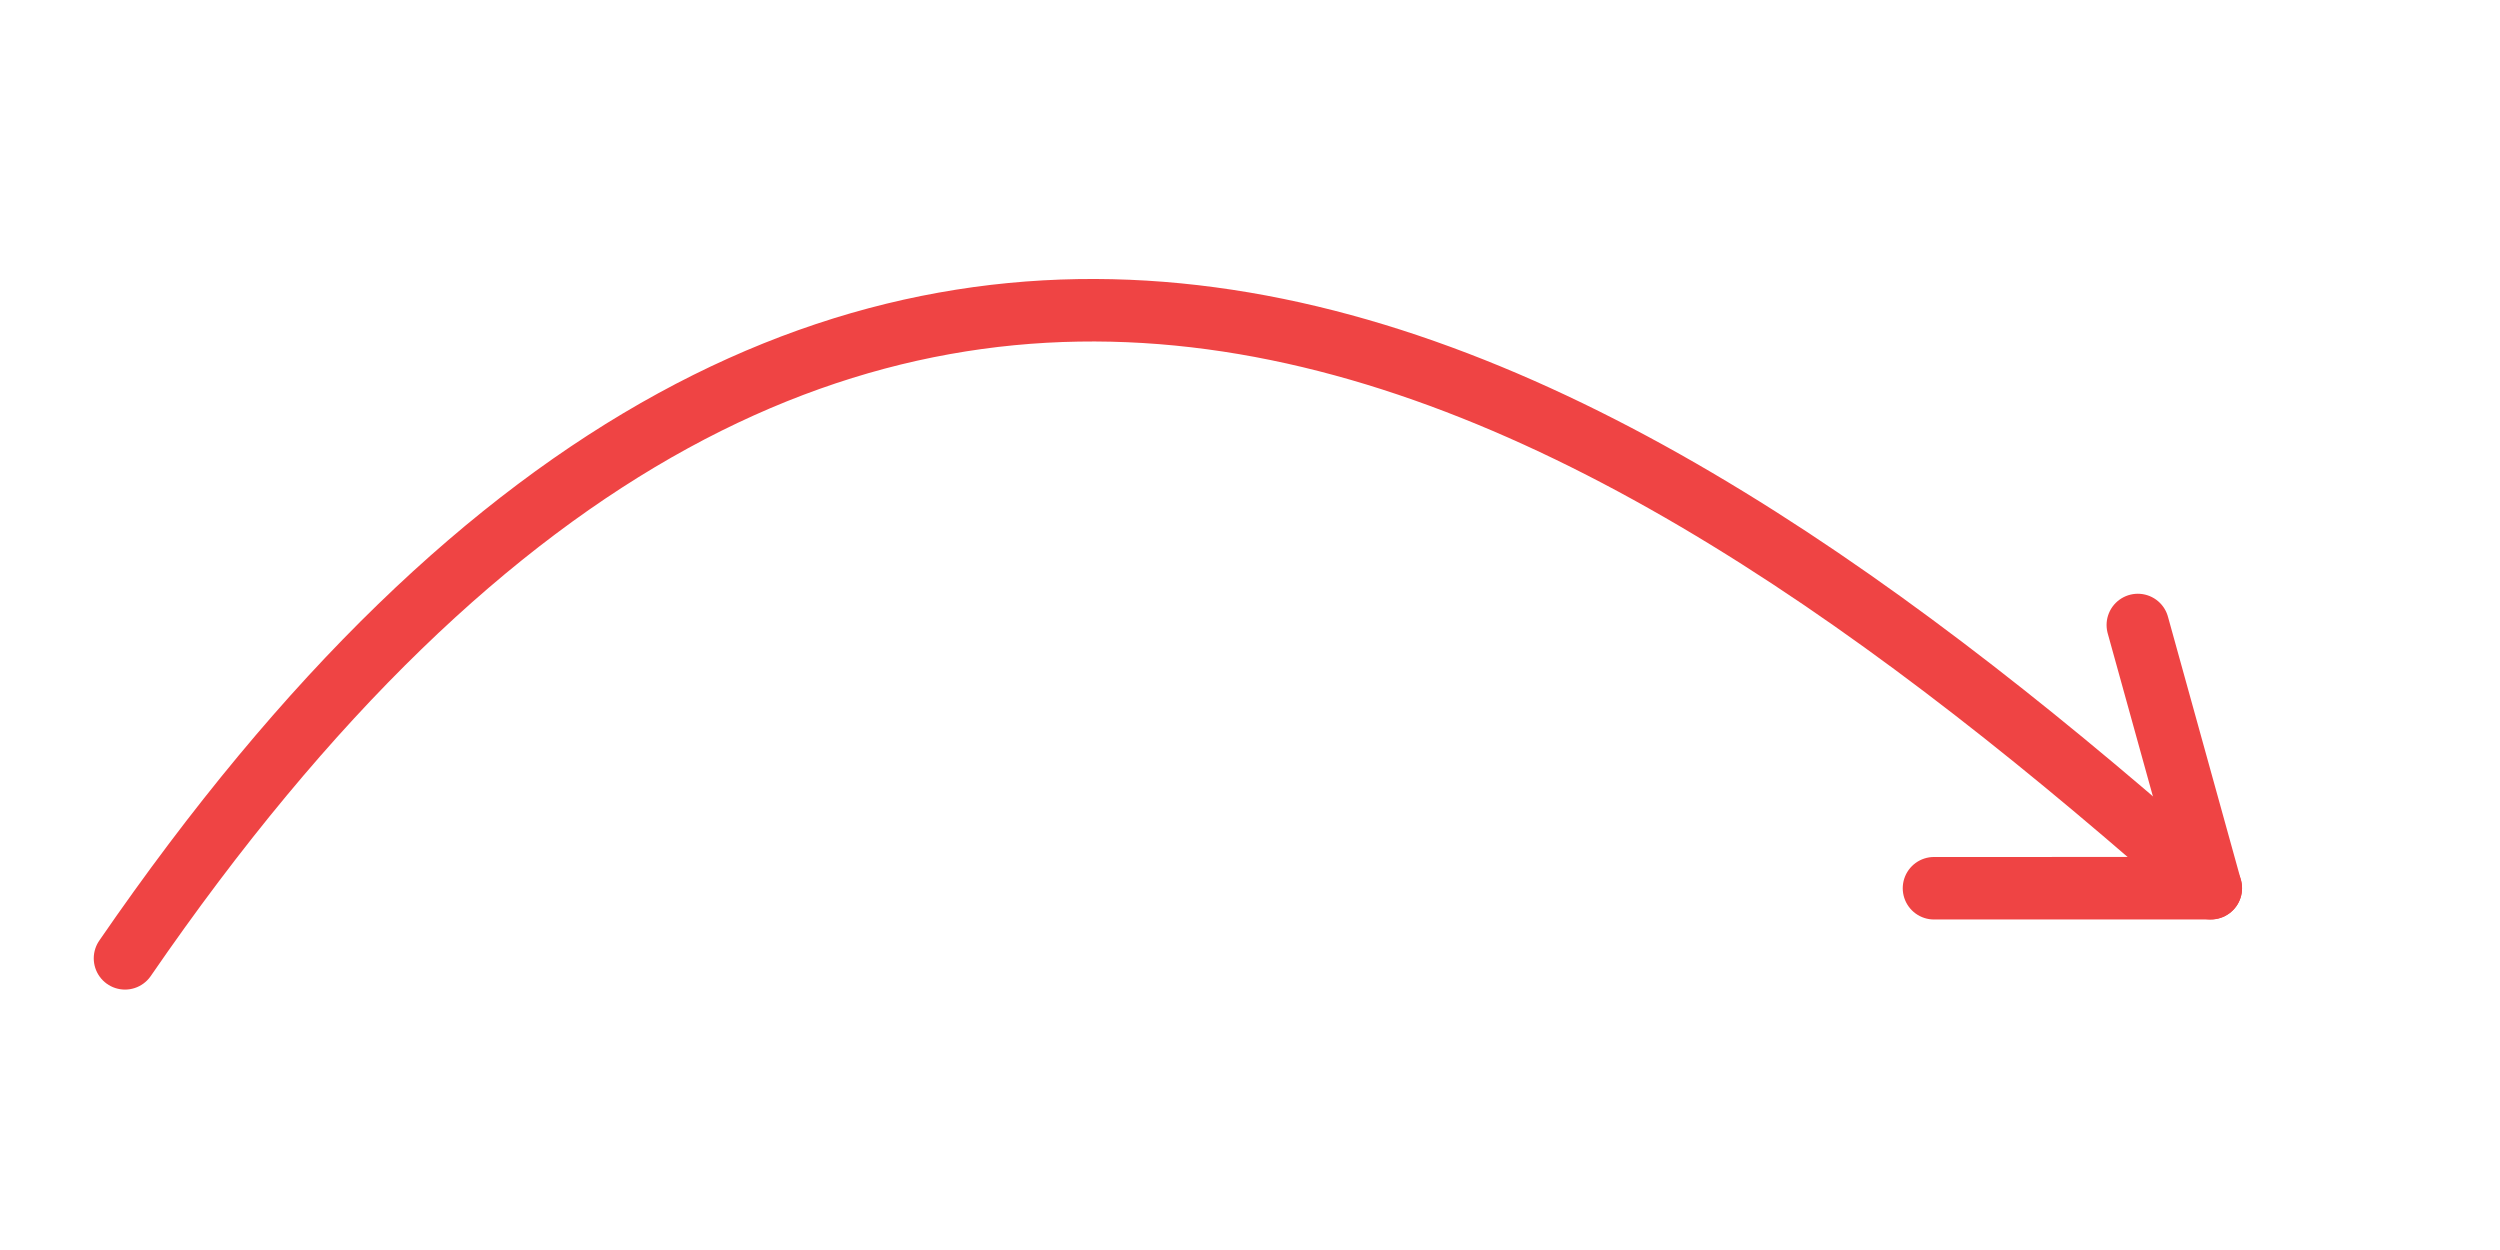
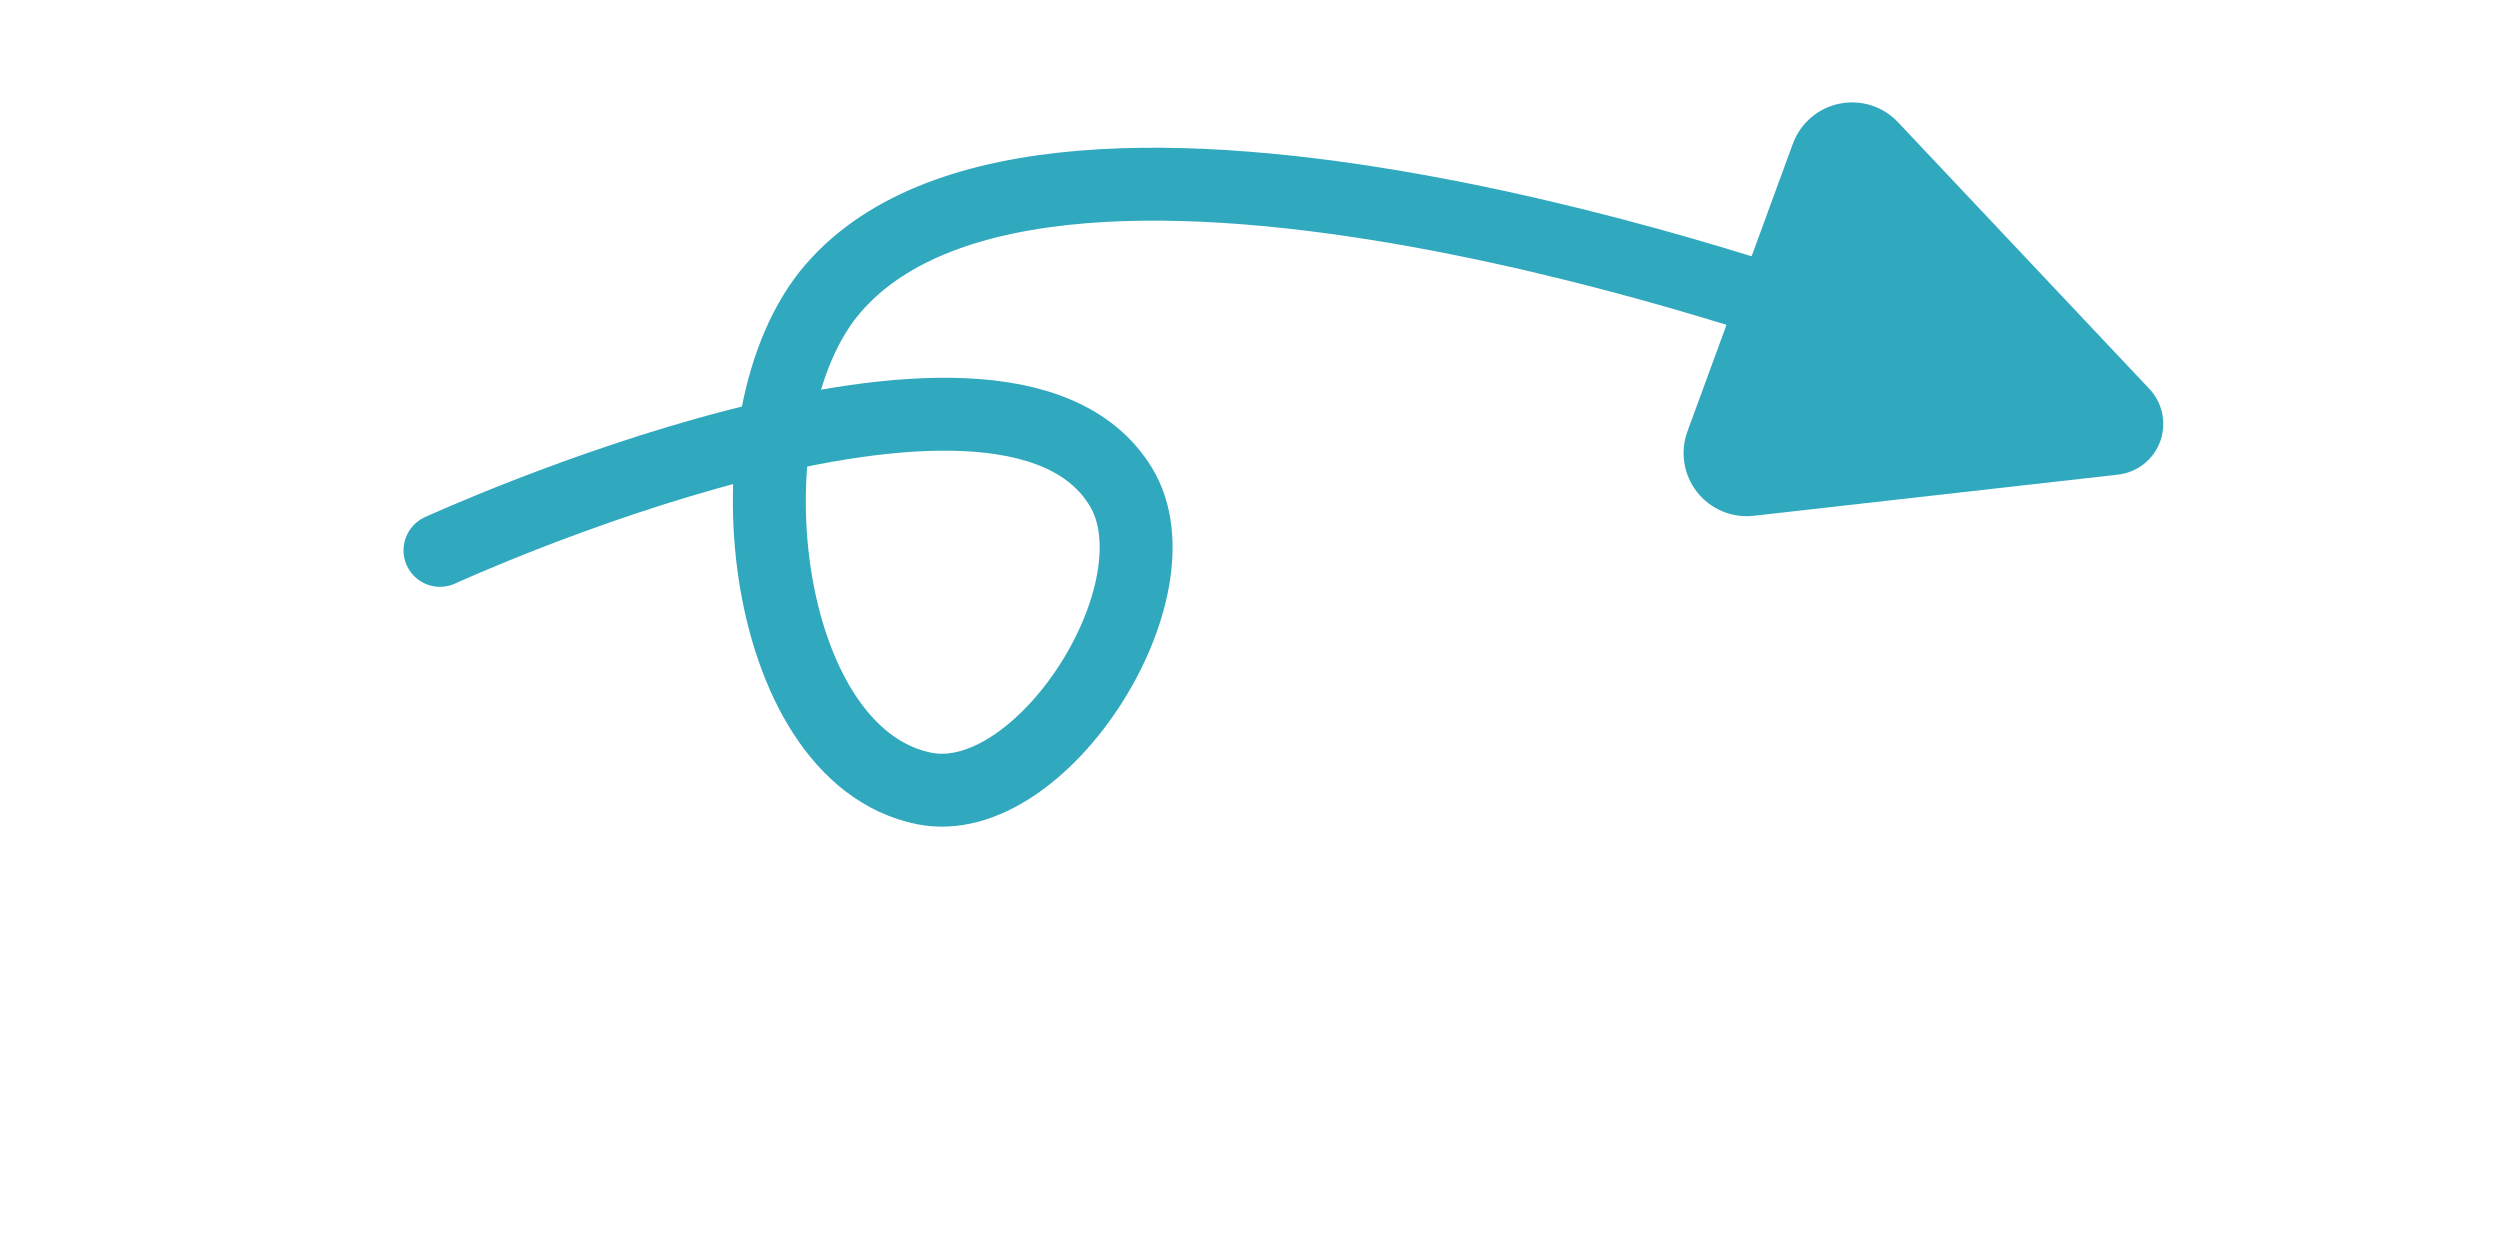
<svg xmlns="http://www.w3.org/2000/svg" width="240" height="120" viewBox="0 0 240 120" fill="none" role="img" aria-label="arrow from left to right" version="1.1" id="svg2">
-   <defs id="defs2" />
-   <path d="M 12,92 C 82.346,-10.334 152.958,32.729 212.236,85.266" stroke="#ef4444" stroke-width="6" stroke-linecap="round" fill="none" id="path1" />
-   <path d="M 212.236,85.266 205.231,60 m 7.005,25.266 -26.573,0.005" stroke="#ef4444" stroke-width="6" stroke-linecap="round" stroke-linejoin="round" id="path2" />
+   <defs id="defs2">
+     <marker style="overflow:visible" id="RoundedArrow" refX="0" refY="0" orient="auto-start-reverse" markerWidth="1" markerHeight="1" viewBox="0 0 1 1" preserveAspectRatio="xMidYMid">
+       <path transform="scale(0.7)" d="m -0.211,-4.106 6.422,3.211 a 1,1 90 0 1 0,1.789 L -0.211,4.106 A 1.236,1.236 31.717 0 1 -2,3 v -6 a 1.236,1.236 148.283 0 1 1.789,-1.106 z" style="fill:context-stroke;fill-rule:evenodd;stroke:none" id="path8" />
+     </marker>
+   </defs>
+   <path d="m 42.238,52.835 c 0,0 54.094,-24.814 65.385,-6.063 5.942,9.868 -7.628,31.202 -18.917,28.917 -15.939,-3.226 -19.362,-35.693 -8.731,-47.999 20.993,-24.3 96.281,3.29 96.281,3.29" stroke="#ef4444" stroke-width="3.945" stroke-linecap="round" fill="none" id="path1" style="stroke:#30a8bd;stroke-opacity:1;marker-end:url(#RoundedArrow);stroke-width:7;stroke-dasharray:none" />
</svg>
